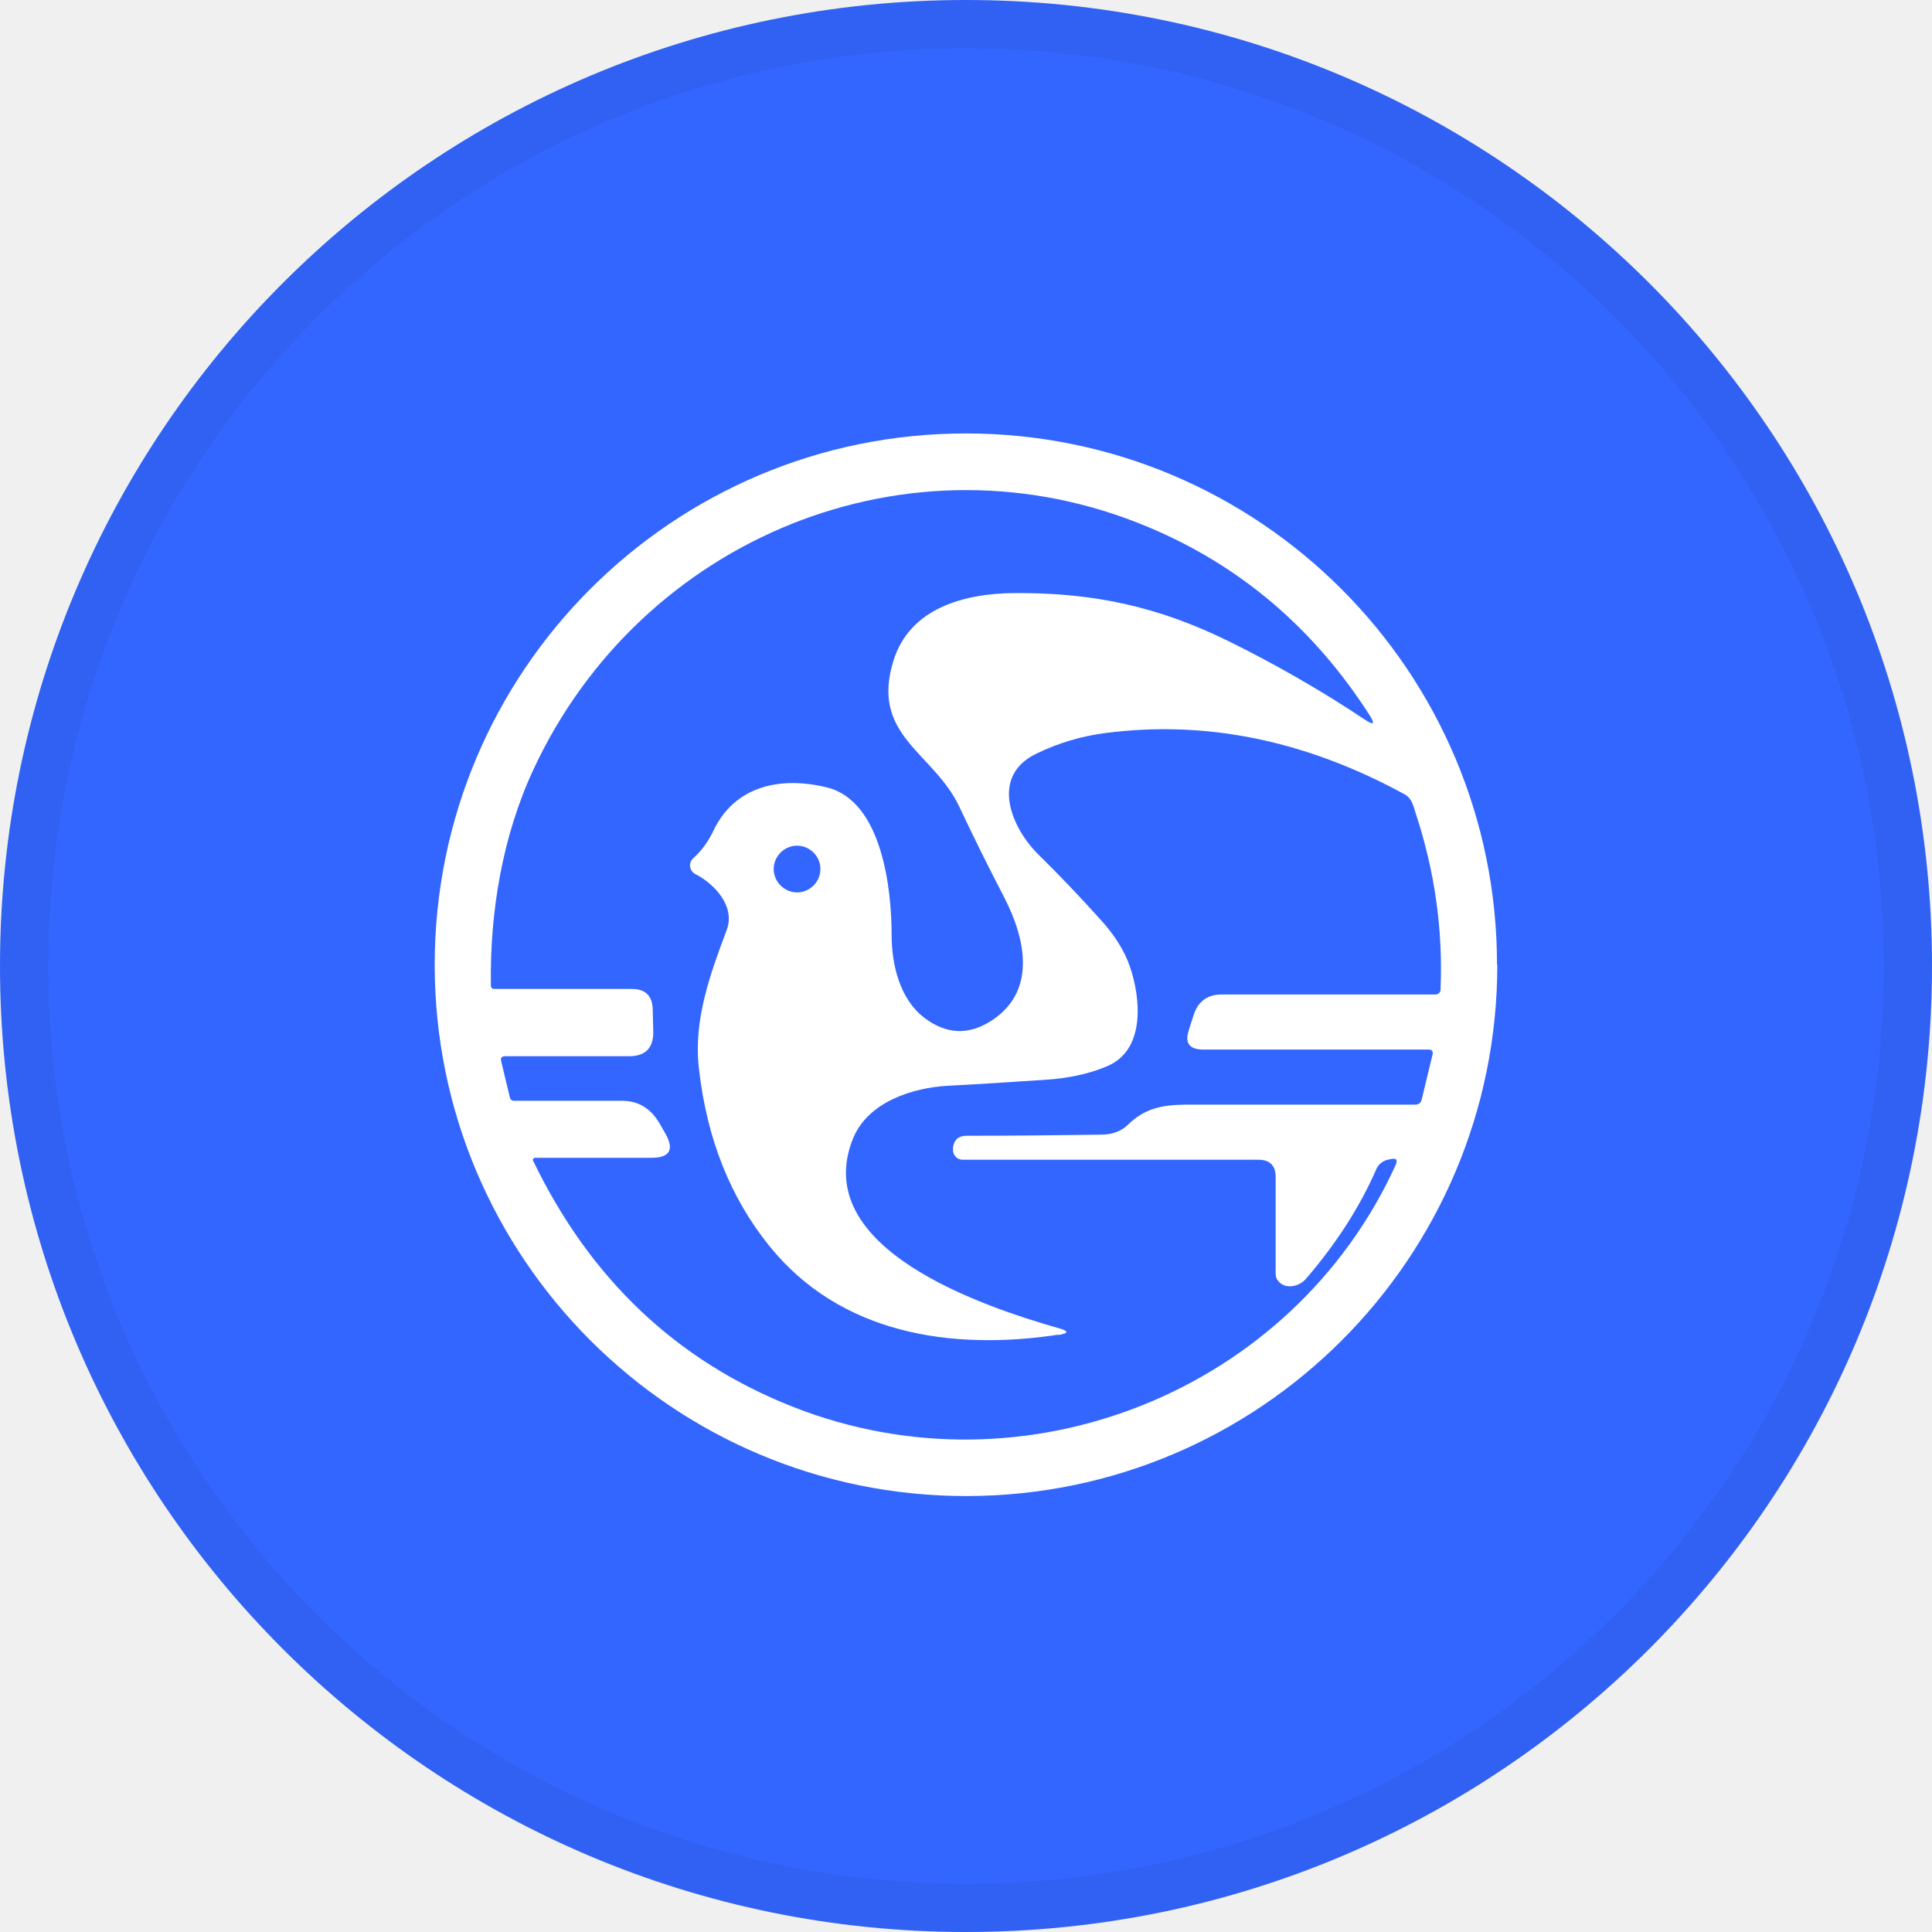
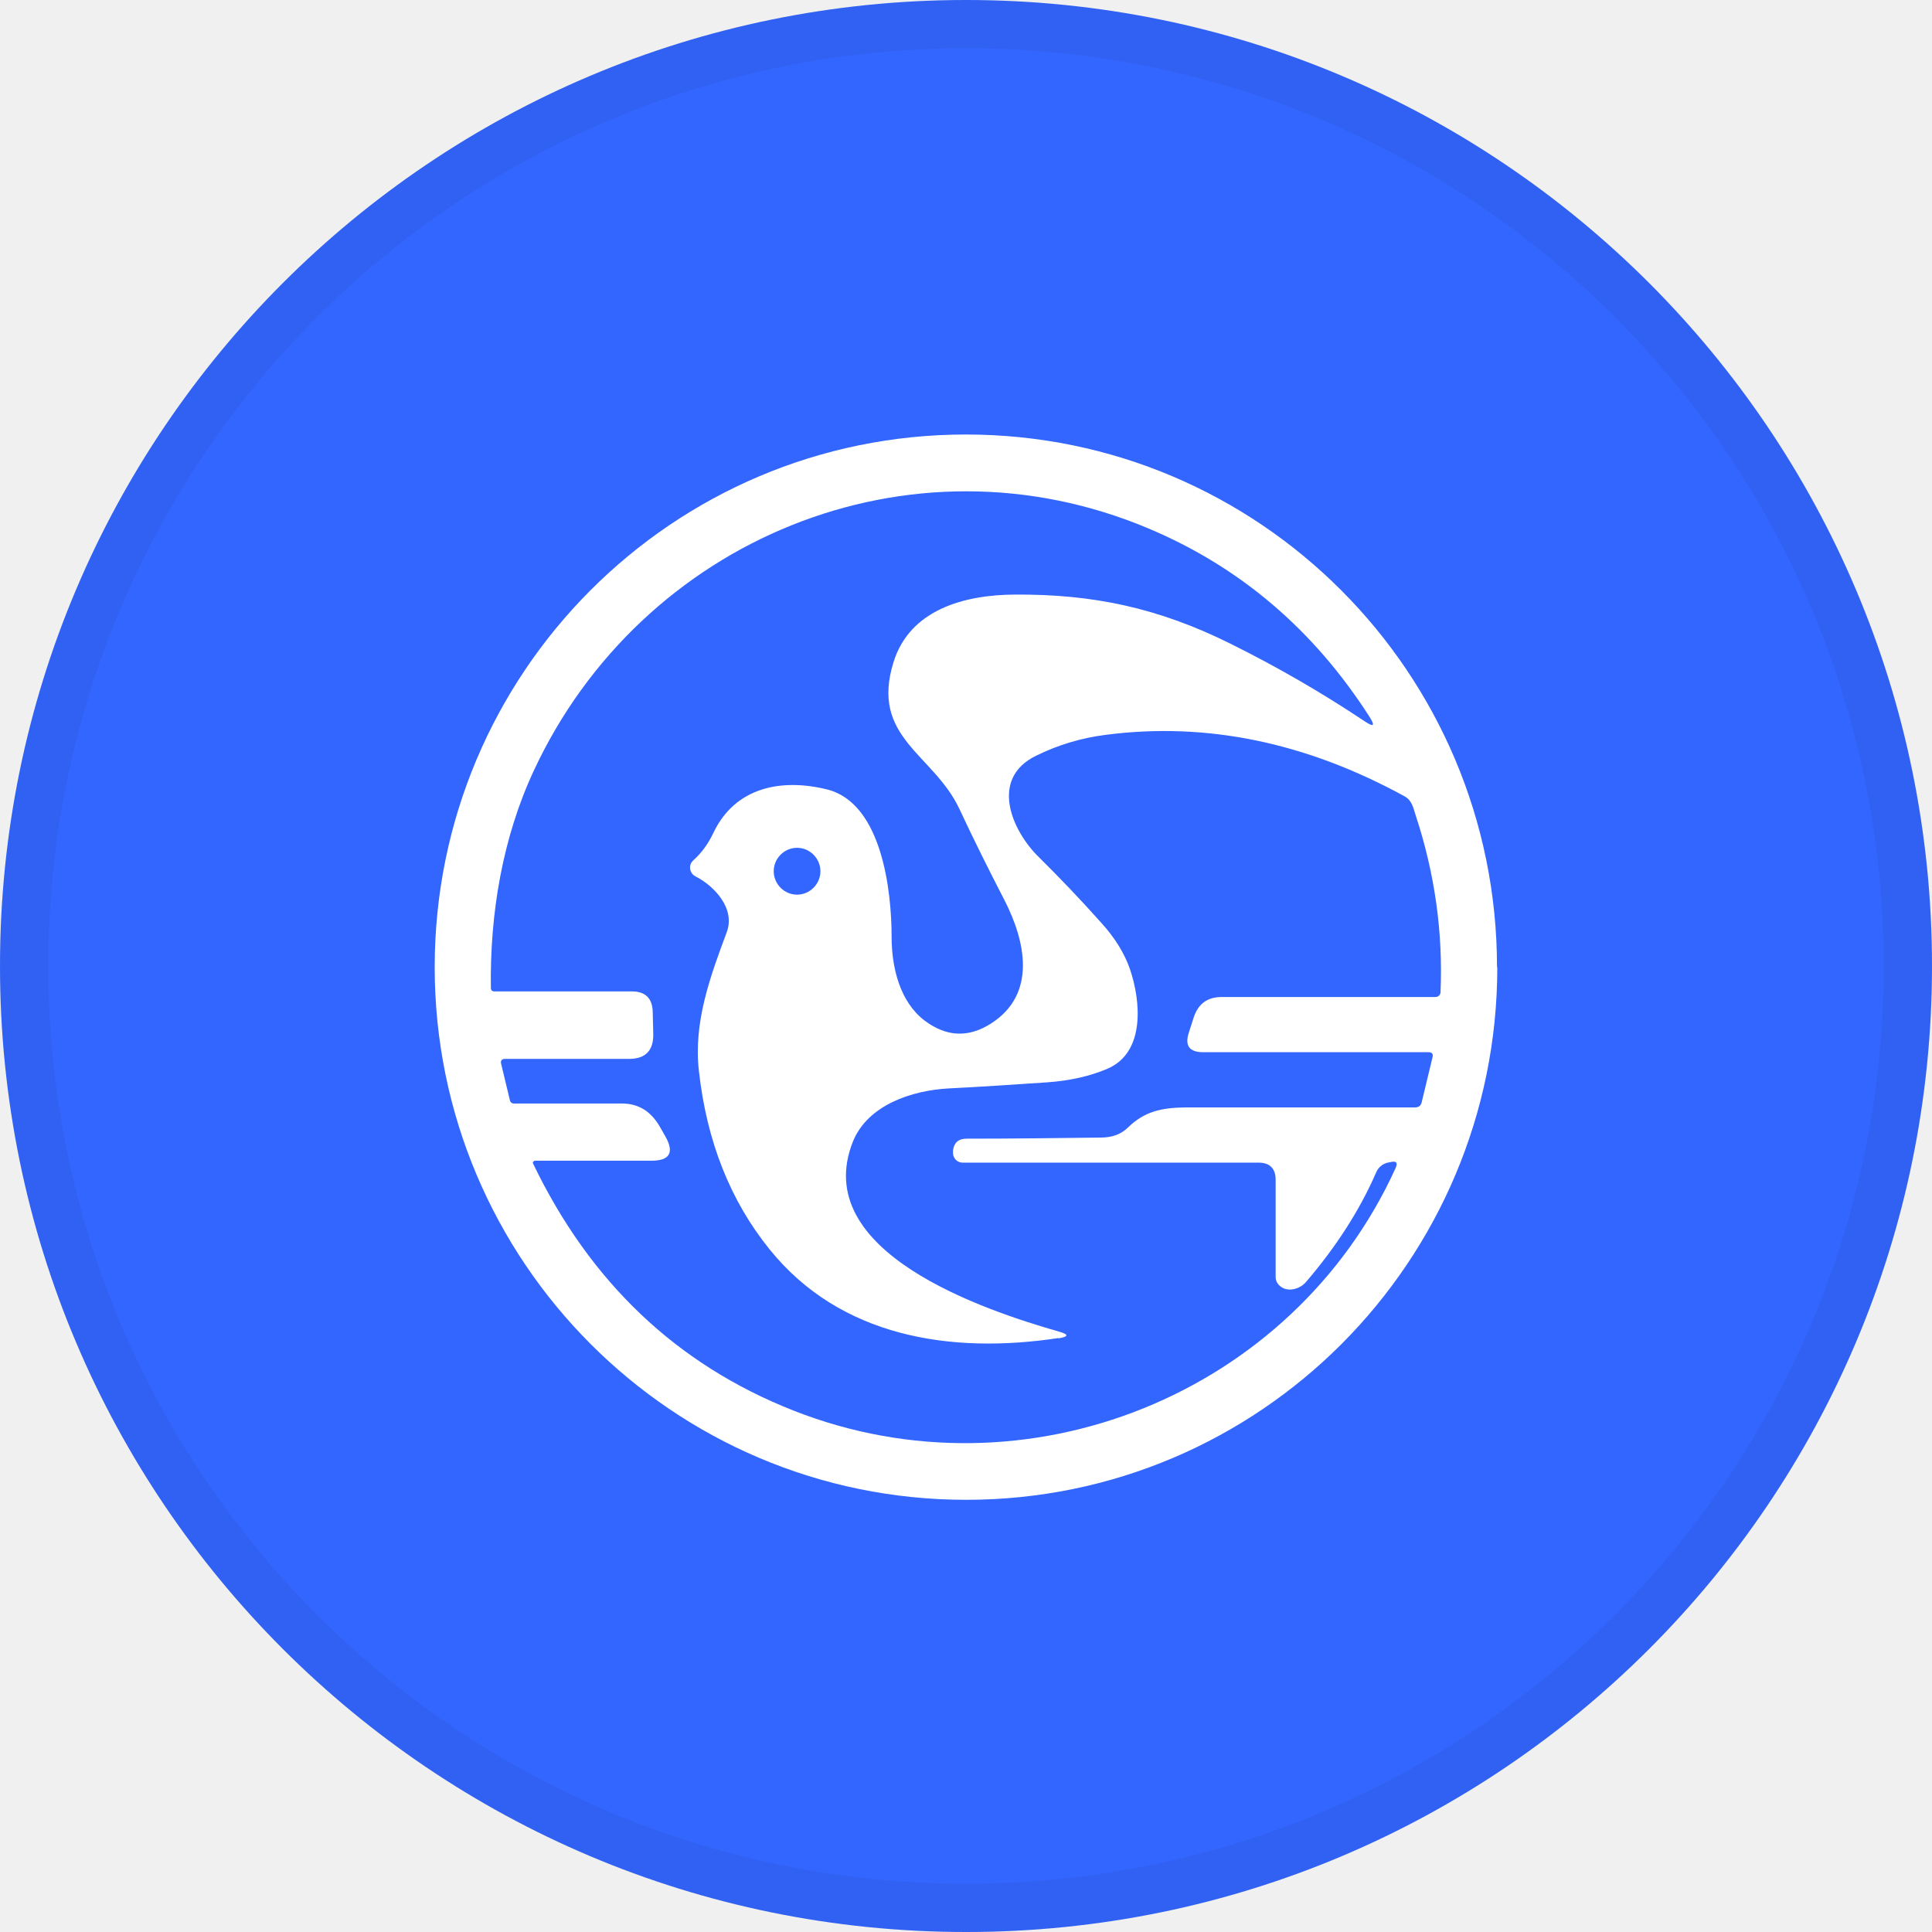
<svg xmlns="http://www.w3.org/2000/svg" width="40" height="40" viewBox="0 0 40 40" fill="none">
  <circle cx="20" cy="20" r="20" fill="#3366FE" />
  <g clip-path="url(#clip0_17713_28071)">
-     <path d="M31 19.974C31 26.049 26.077 30.974 20.003 30.974C13.929 30.974 9 26.049 9 19.974C9 13.898 13.923 8.974 19.997 8.974C26.071 8.974 30.994 13.898 30.994 19.974H31ZM21.914 27.633C19.669 27.973 17.395 27.605 15.938 25.808C15.12 24.8 14.631 23.567 14.47 22.116C14.355 21.12 14.7 20.175 15.046 19.254C15.23 18.764 14.792 18.298 14.395 18.096C14.297 18.044 14.257 17.923 14.309 17.826C14.32 17.802 14.337 17.785 14.355 17.768C14.527 17.612 14.66 17.428 14.763 17.215C15.213 16.253 16.18 16.069 17.13 16.305C18.264 16.593 18.46 18.413 18.46 19.352C18.46 19.985 18.633 20.688 19.139 21.074C19.588 21.413 20.043 21.436 20.51 21.143C21.477 20.532 21.229 19.432 20.797 18.591C20.475 17.969 20.158 17.336 19.859 16.697C19.323 15.568 18.011 15.234 18.5 13.673C18.84 12.585 19.974 12.285 21.005 12.279C22.623 12.268 23.976 12.55 25.473 13.293C26.451 13.777 27.378 14.312 28.259 14.9C28.444 15.021 28.472 14.992 28.357 14.808C27.2 13.005 25.674 11.709 23.78 10.915C18.823 8.83 13.272 11.151 11.05 15.919C10.405 17.301 10.14 18.868 10.163 20.411C10.163 20.446 10.192 20.475 10.226 20.475H13.082C13.364 20.475 13.508 20.619 13.514 20.901L13.525 21.356C13.531 21.696 13.364 21.868 13.025 21.868H10.457C10.388 21.868 10.359 21.903 10.376 21.972L10.555 22.715C10.566 22.767 10.595 22.79 10.647 22.79C11.355 22.79 12.098 22.79 12.875 22.79C13.22 22.79 13.479 22.951 13.664 23.274C13.669 23.285 13.71 23.354 13.779 23.475C13.963 23.803 13.865 23.971 13.491 23.971H11.067C11.067 23.971 11.038 23.988 11.033 24.005C11.033 24.005 11.033 24.017 11.033 24.022C12.213 26.476 14.009 28.18 16.427 29.131C21.247 31.026 26.768 28.785 28.893 24.126C28.945 24.011 28.91 23.971 28.789 23.999L28.732 24.011C28.628 24.034 28.536 24.109 28.495 24.207C28.156 24.984 27.672 25.739 27.044 26.47C26.895 26.648 26.595 26.706 26.451 26.505C26.423 26.464 26.411 26.418 26.411 26.372V24.368C26.411 24.132 26.29 24.011 26.054 24.011H19.928C19.83 24.011 19.744 23.936 19.732 23.832C19.732 23.803 19.732 23.775 19.732 23.752C19.755 23.596 19.847 23.515 20.009 23.515C20.97 23.515 21.897 23.504 22.795 23.492C23.026 23.492 23.21 23.423 23.348 23.291C23.694 22.951 24.05 22.876 24.54 22.87C25.985 22.87 27.568 22.87 29.296 22.87C29.371 22.87 29.417 22.836 29.434 22.767L29.659 21.834C29.676 21.765 29.647 21.73 29.578 21.73H24.914C24.626 21.73 24.523 21.598 24.615 21.321L24.713 21.016C24.805 20.734 24.995 20.59 25.294 20.59H29.722C29.779 20.59 29.825 20.544 29.825 20.486C29.877 19.248 29.704 18.033 29.313 16.846C29.261 16.691 29.238 16.53 29.077 16.443C27.039 15.332 24.977 14.906 22.893 15.176C22.387 15.24 21.909 15.384 21.46 15.602C20.475 16.075 20.947 17.157 21.511 17.704C21.932 18.119 22.363 18.568 22.801 19.058C23.089 19.375 23.285 19.697 23.394 20.014C23.619 20.671 23.717 21.73 22.933 22.07C22.571 22.226 22.156 22.318 21.69 22.352C21.005 22.398 20.32 22.444 19.634 22.479C18.892 22.519 17.97 22.813 17.66 23.573C16.744 25.86 20.394 27.063 21.926 27.501C22.133 27.558 22.128 27.605 21.914 27.639V27.633ZM16.986 17.992C16.986 17.728 16.767 17.509 16.502 17.509C16.237 17.509 16.019 17.728 16.019 17.992C16.019 18.257 16.237 18.476 16.502 18.476C16.767 18.476 16.986 18.257 16.986 17.992Z" fill="white" />
+     <path d="M31 20.024C31 26.115 26.077 31.052 20.003 31.052C13.929 31.052 9 26.115 9 20.024C9 13.933 13.923 8.996 19.997 8.996C26.071 8.996 30.994 13.933 30.994 20.024H31ZM21.914 27.703C19.669 28.043 17.395 27.674 15.938 25.872C15.12 24.862 14.631 23.627 14.47 22.172C14.355 21.173 14.7 20.226 15.046 19.302C15.23 18.811 14.792 18.344 14.395 18.142C14.297 18.09 14.257 17.968 14.309 17.87C14.32 17.847 14.337 17.83 14.355 17.812C14.527 17.657 14.66 17.472 14.763 17.258C15.213 16.294 16.18 16.109 17.13 16.346C18.264 16.635 18.46 18.459 18.46 19.4C18.46 20.035 18.633 20.74 19.139 21.127C19.588 21.467 20.043 21.49 20.51 21.196C21.477 20.584 21.229 19.481 20.797 18.638C20.475 18.015 20.158 17.38 19.859 16.739C19.323 15.607 18.011 15.272 18.5 13.707C18.84 12.616 19.974 12.316 21.005 12.31C22.623 12.299 23.976 12.582 25.473 13.326C26.451 13.811 27.378 14.348 28.259 14.937C28.444 15.059 28.472 15.03 28.357 14.845C27.2 13.038 25.674 11.739 23.78 10.942C18.823 8.852 13.272 11.179 11.05 15.959C10.405 17.345 10.14 18.915 10.163 20.463C10.163 20.497 10.192 20.526 10.226 20.526H13.082C13.364 20.526 13.508 20.671 13.514 20.953L13.525 21.41C13.531 21.75 13.364 21.923 13.025 21.923H10.457C10.388 21.923 10.359 21.958 10.376 22.027L10.555 22.772C10.566 22.824 10.595 22.847 10.647 22.847C11.355 22.847 12.098 22.847 12.875 22.847C13.22 22.847 13.479 23.009 13.664 23.332C13.669 23.344 13.71 23.413 13.779 23.534C13.963 23.863 13.865 24.031 13.491 24.031H11.067C11.067 24.031 11.038 24.048 11.033 24.065C11.033 24.065 11.033 24.077 11.033 24.083C12.213 26.542 14.009 28.251 16.427 29.204C21.247 31.103 26.768 28.858 28.893 24.187C28.945 24.071 28.91 24.031 28.789 24.06L28.732 24.071C28.628 24.094 28.536 24.169 28.495 24.267C28.156 25.047 27.672 25.803 27.044 26.537C26.895 26.715 26.595 26.773 26.451 26.571C26.423 26.531 26.411 26.485 26.411 26.438V24.429C26.411 24.192 26.29 24.071 26.054 24.071H19.928C19.83 24.071 19.744 23.996 19.732 23.892C19.732 23.863 19.732 23.834 19.732 23.811C19.755 23.655 19.847 23.575 20.009 23.575C20.97 23.575 21.897 23.563 22.795 23.552C23.026 23.552 23.21 23.482 23.348 23.349C23.694 23.009 24.05 22.934 24.54 22.928C25.985 22.928 27.568 22.928 29.296 22.928C29.371 22.928 29.417 22.893 29.434 22.824L29.659 21.889C29.676 21.819 29.647 21.785 29.578 21.785H24.914C24.626 21.785 24.523 21.652 24.615 21.375L24.713 21.069C24.805 20.786 24.995 20.642 25.294 20.642H29.722C29.779 20.642 29.825 20.595 29.825 20.538C29.877 19.296 29.704 18.078 29.313 16.889C29.261 16.733 29.238 16.571 29.077 16.485C27.039 15.37 24.977 14.943 22.893 15.214C22.387 15.278 21.909 15.422 21.46 15.642C20.475 16.115 20.947 17.201 21.511 17.749C21.932 18.165 22.363 18.615 22.801 19.106C23.089 19.423 23.285 19.747 23.394 20.064C23.619 20.722 23.717 21.785 22.933 22.125C22.571 22.281 22.156 22.374 21.69 22.408C21.005 22.454 20.32 22.501 19.634 22.535C18.892 22.576 17.97 22.87 17.66 23.632C16.744 25.924 20.394 27.131 21.926 27.57C22.133 27.628 22.128 27.674 21.914 27.709V27.703ZM16.986 18.038C16.986 17.772 16.767 17.553 16.502 17.553C16.237 17.553 16.019 17.772 16.019 18.038C16.019 18.303 16.237 18.523 16.502 18.523C16.767 18.523 16.986 18.303 16.986 18.038Z" fill="white" />
  </g>
  <circle cx="20" cy="20" r="19.5" stroke="black" stroke-opacity="0.05" />
  <defs>
    <clipPath id="clip0_17713_28071">
-       <rect width="22" height="22" fill="white" transform="translate(9 8.97363)" />
+       <rect width="22" height="22.055" fill="white" transform="translate(9 8.99622)" />
    </clipPath>
  </defs>
</svg>
